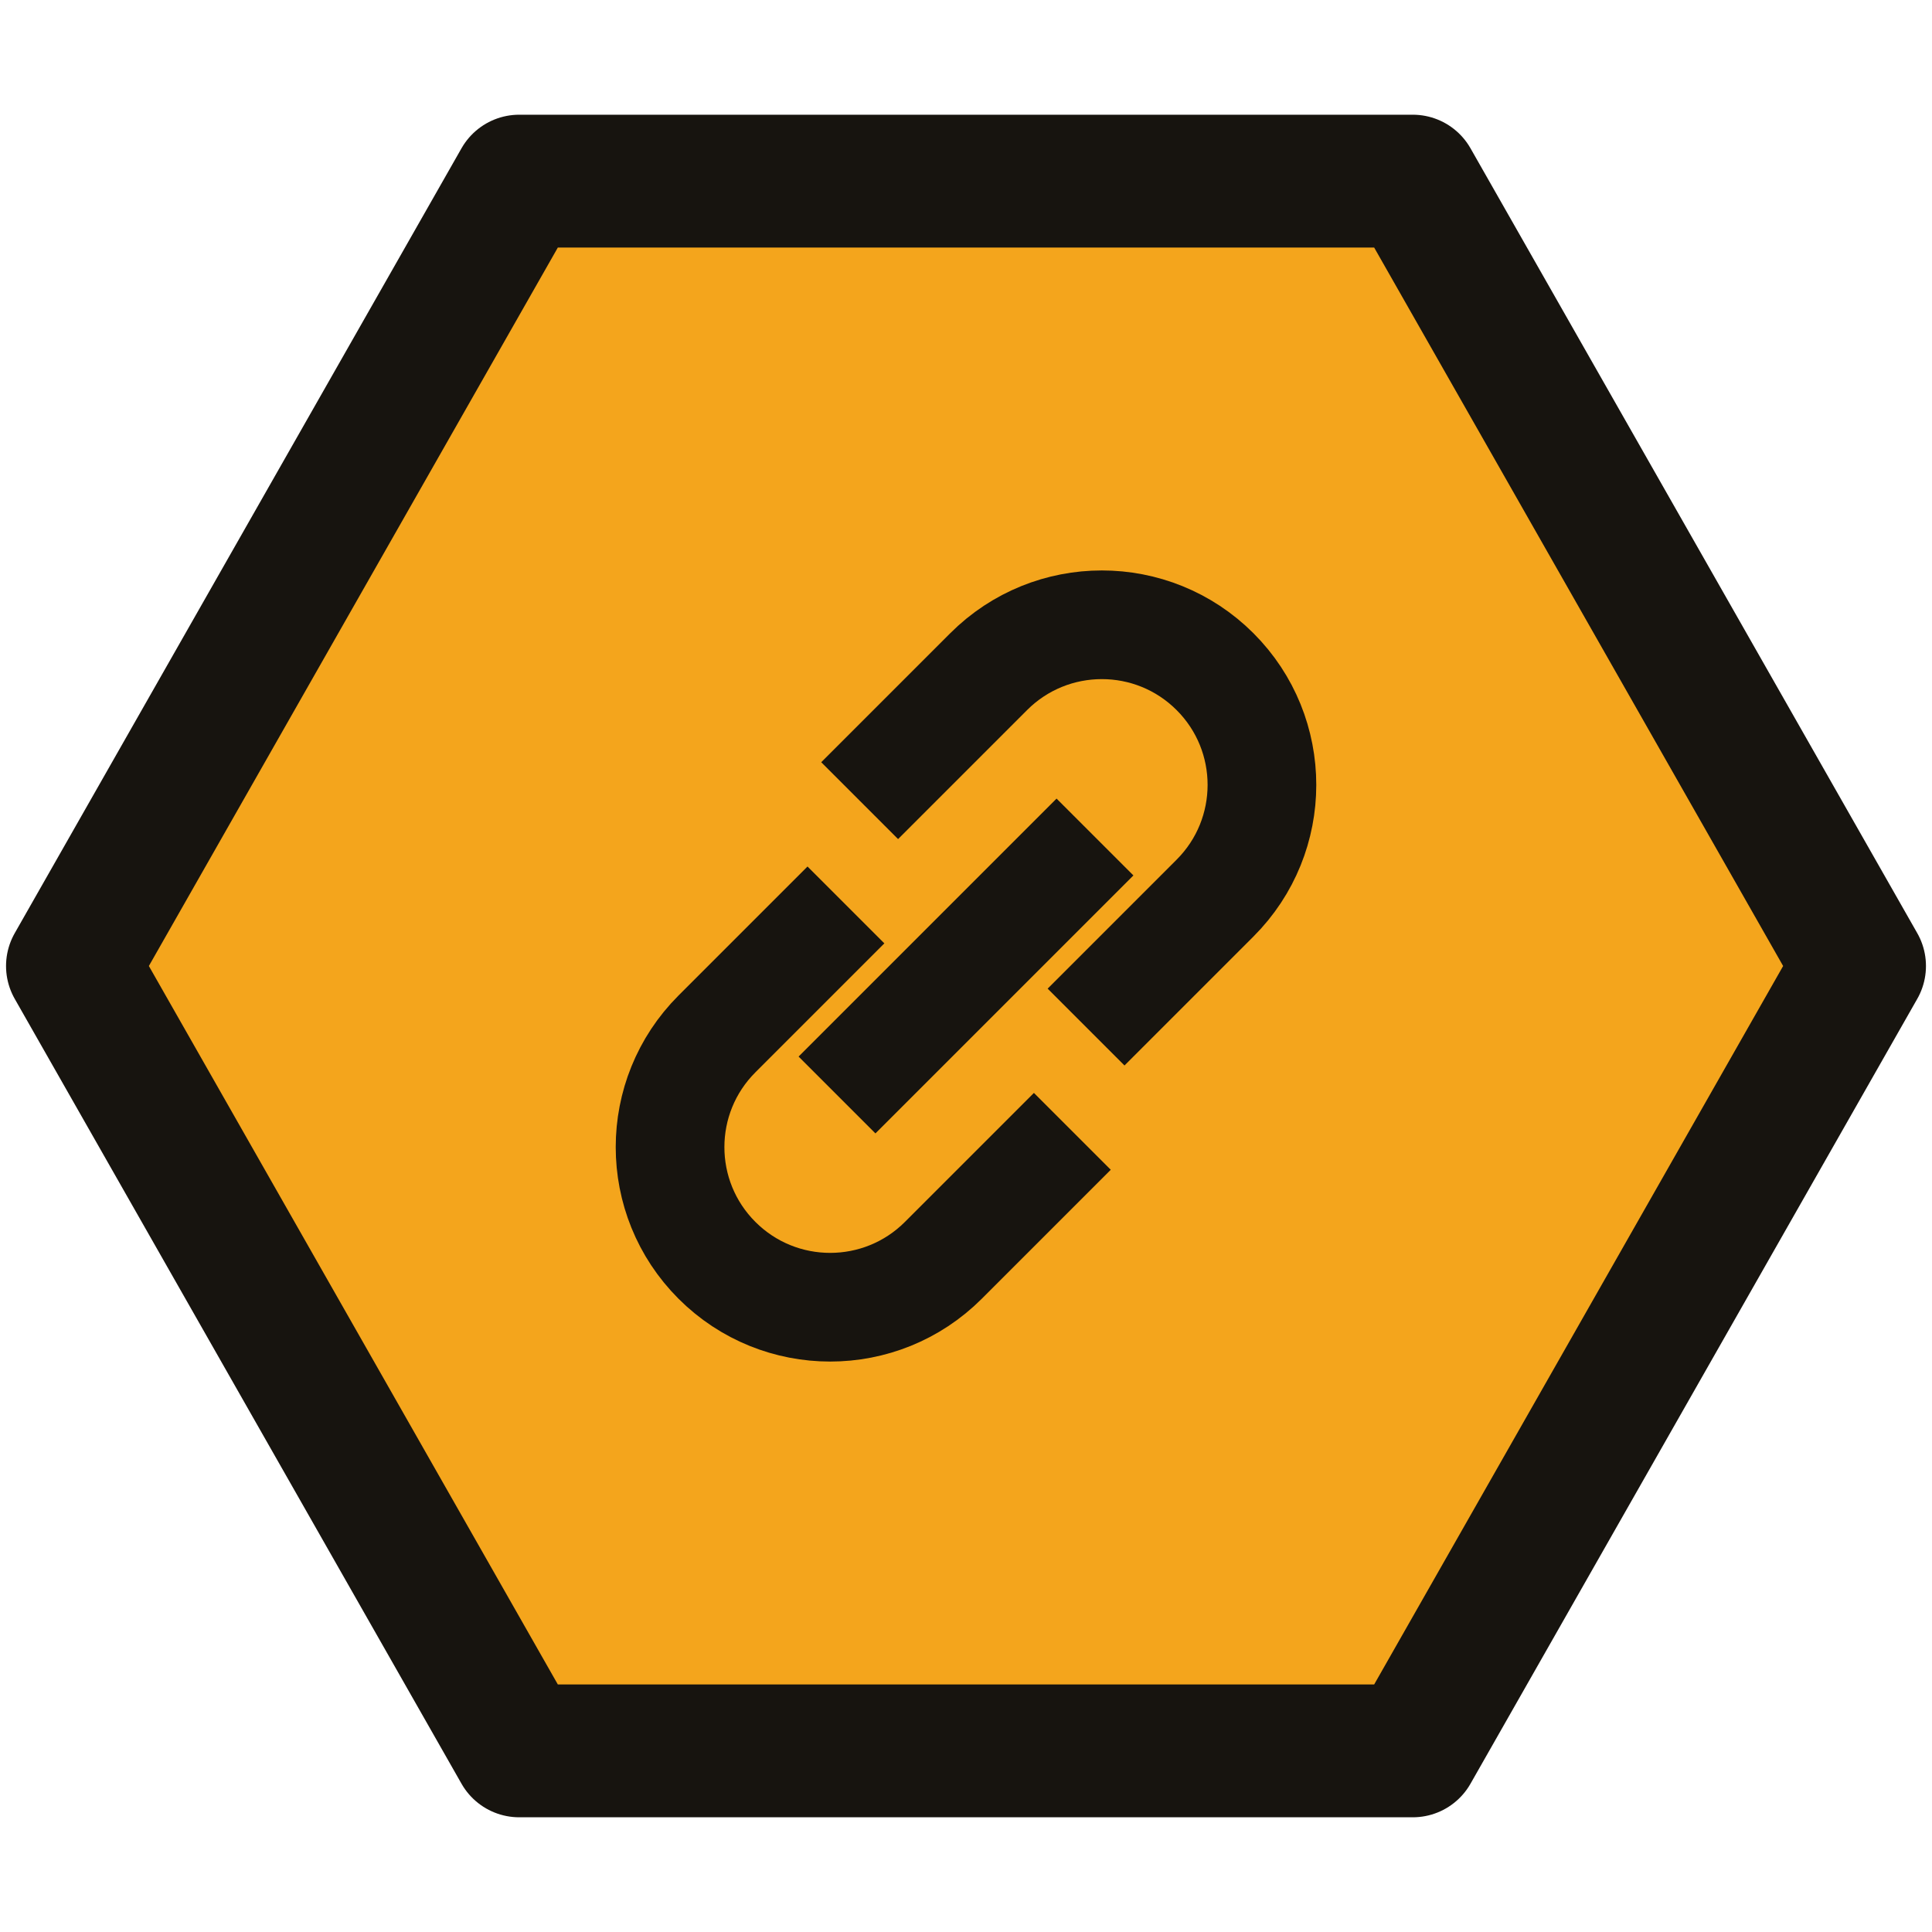
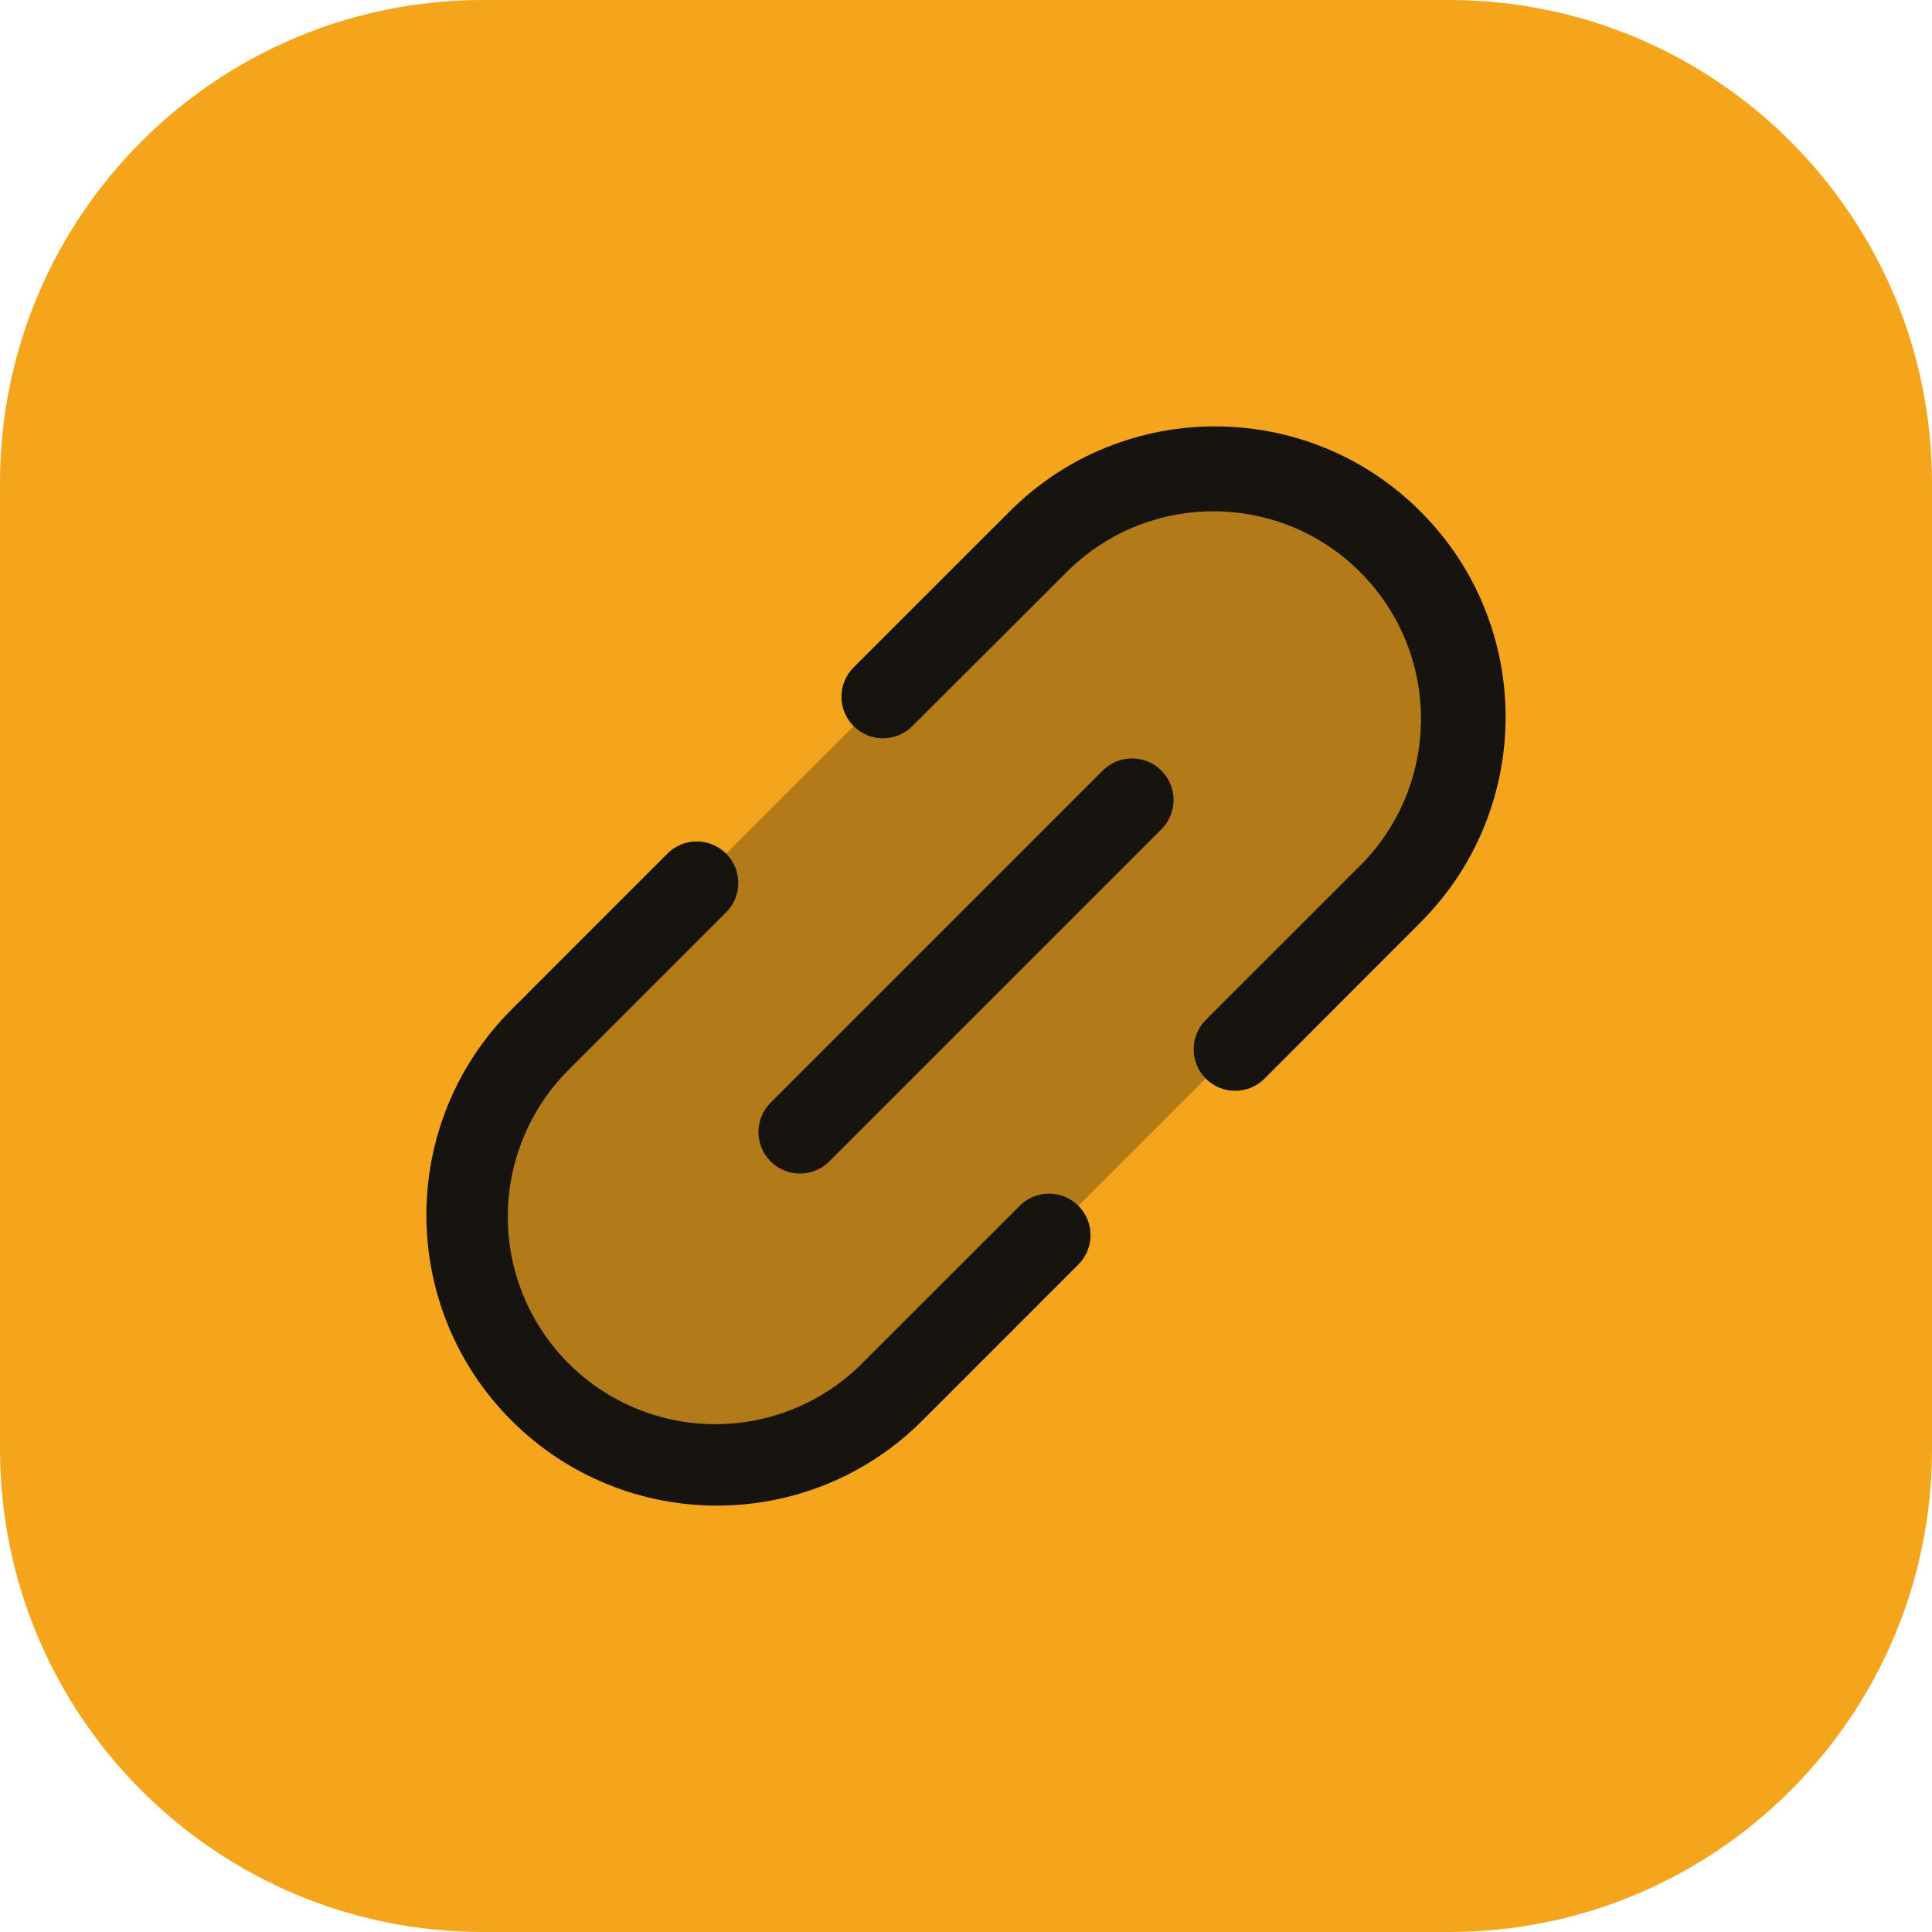
<svg xmlns="http://www.w3.org/2000/svg" viewBox="0 0 32 32">
-   <path d="M8.6 3h14.8l7.4 13-7.4 13H8.6L1.2 16z" fill="#F4A51C" stroke="#17140F" stroke-width="2.2" stroke-linejoin="round" />
-   <path d="M10 14l4-4M8.5 11.5l-2 2a3.5 3.5 0 0 0 5 5l2-2M15.5 12.5l2-2a3.5 3.5 0 0 0-5-5l-2 2" transform="translate(7 7) scale(.75)" fill="none" stroke="#17140F" stroke-width="2.4" stroke-linecap="square" />
+   <rect width="32" height="32" rx="8" fill="#F4A51C" />
+   <g transform="translate(5 5) scale(.0859375)" fill="#17140F">
+     <path d="M209.94,113.94l-96,96a48,48,0,0,1-67.88-67.88l96-96a48,48,0,0,1,67.88,67.88Z" opacity=".3" />
+     <path d="M165.66,90.34a8,8,0,0,1,0,11.32l-64,64a8,8,0,0,1-11.32-11.32l64-64A8,8,0,0,1,165.66,90.34ZM215.6,40.4a56,56,0,0,0-79.2,0L106.34,70.45a8,8,0,0,0,11.32,11.32l30.06-30a40,40,0,0,1,56.57,56.56l-30.07,30.06a8,8,0,0,0,11.31,11.32L215.6,119.6a56,56,0,0,0,0-79.2ZM138.34,174.22l-30.06,30.06a40,40,0,1,1-56.56-56.57l30.05-30.05a8,8,0,0,0-11.32-11.32L40.4,136.4a56,56,0,0,0,79.2,79.2l30.06-30.07a8,8,0,0,0-11.32-11.31Z" />
+   </g>
</svg>
